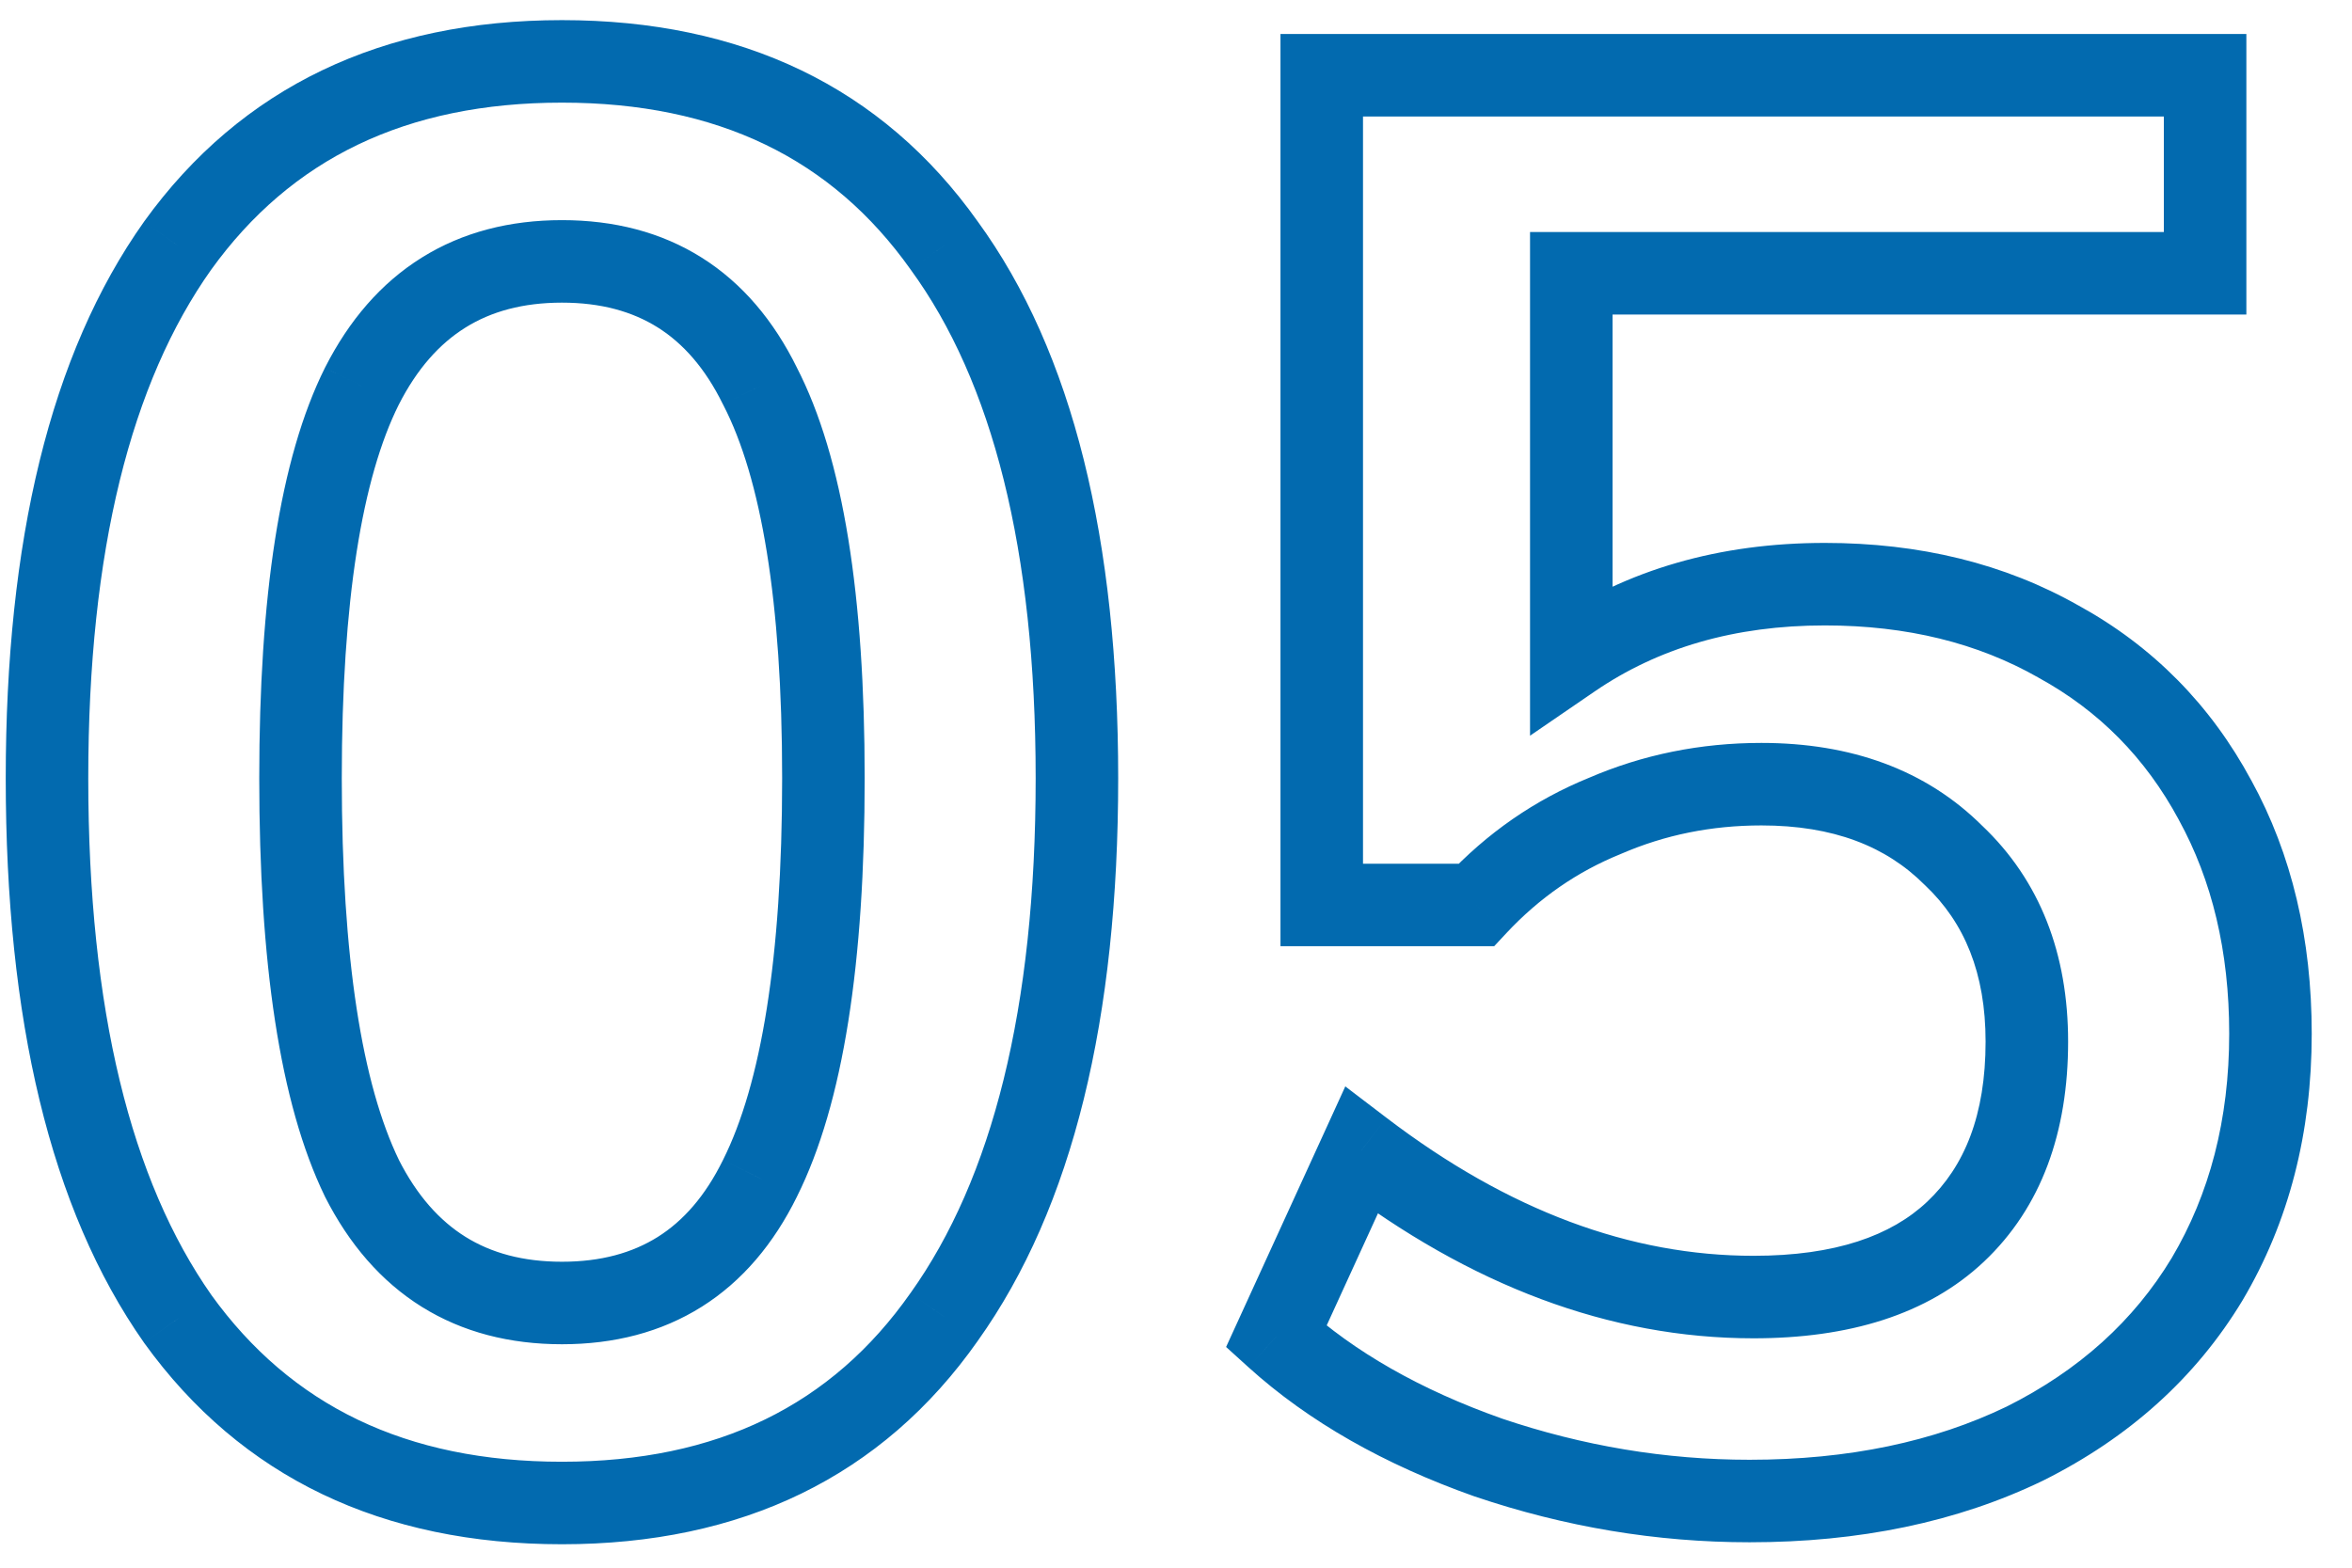
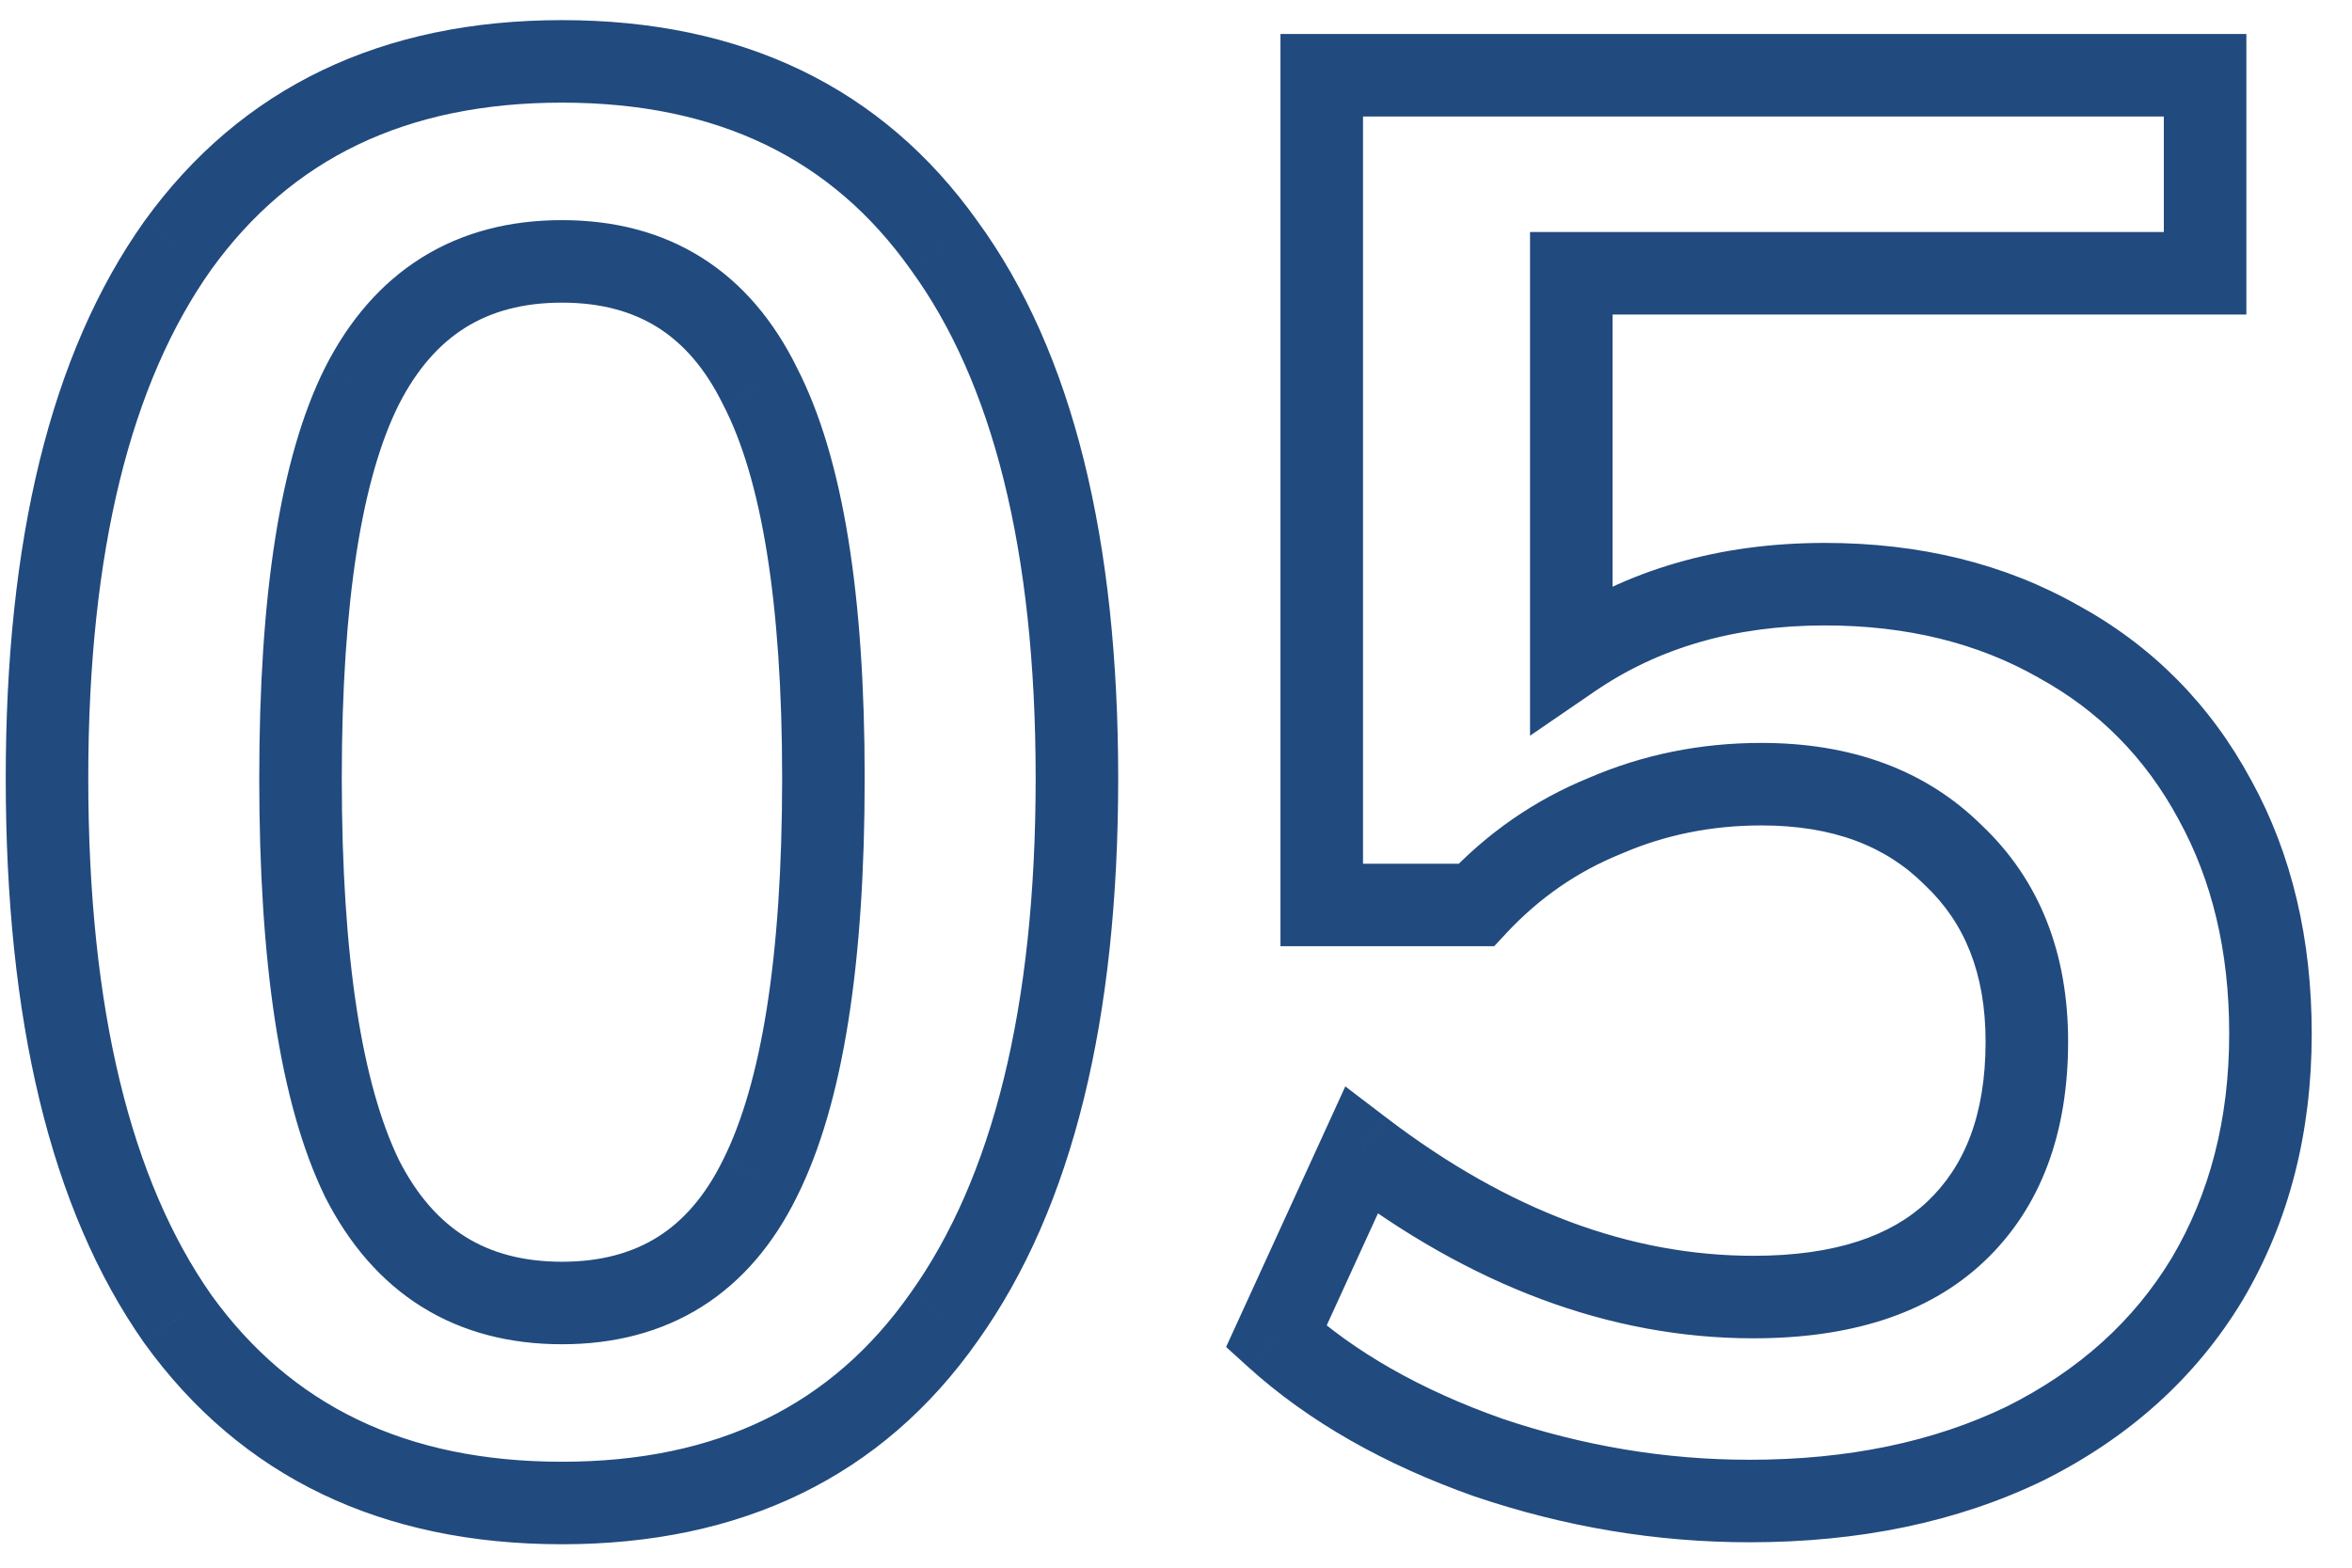
<svg xmlns="http://www.w3.org/2000/svg" width="57" height="38" viewBox="0 0 57 38" fill="none">
-   <path d="M4.307 31.968L3.488 32.543L3.495 32.553L4.307 31.968ZM4.307 5.952L3.495 5.367L3.491 5.373L4.307 5.952ZM22.883 5.952L22.067 6.531L22.074 6.541L22.883 5.952ZM22.883 31.92L22.068 31.34L22.064 31.345L22.883 31.92ZM18.419 28.56L17.524 28.113L17.521 28.119L18.419 28.56ZM18.419 9.36L17.521 9.802L17.526 9.81L17.53 9.819L18.419 9.36ZM8.771 9.36L7.879 8.907L7.876 8.913L8.771 9.36ZM8.771 28.56L7.871 28.996L7.875 29.004L7.879 29.013L8.771 28.56ZM13.619 35.432C9.836 35.432 7.052 34.068 5.118 31.384L3.495 32.553C5.85 35.821 9.274 37.432 13.619 37.432V35.432ZM5.125 31.393C3.181 28.624 2.139 24.493 2.139 18.864H0.139C0.139 24.691 1.209 29.296 3.488 32.543L5.125 31.393ZM2.139 18.864C2.139 13.334 3.179 9.268 5.122 6.531L3.491 5.373C1.21 8.588 0.139 13.13 0.139 18.864H2.139ZM5.118 6.537C7.052 3.852 9.836 2.488 13.619 2.488V0.488C9.274 0.488 5.85 2.1 3.495 5.367L5.118 6.537ZM13.619 2.488C17.401 2.488 20.166 3.852 22.067 6.531L23.698 5.373C21.375 2.1 17.964 0.488 13.619 0.488V2.488ZM22.074 6.541C24.042 9.242 25.099 13.302 25.099 18.864H27.099C27.099 13.098 26.012 8.55 23.691 5.363L22.074 6.541ZM25.099 18.864C25.099 24.457 24.042 28.57 22.068 31.34L23.697 32.5C26.011 29.254 27.099 24.663 27.099 18.864H25.099ZM22.064 31.345C20.162 34.055 17.397 35.432 13.619 35.432V37.432C17.968 37.432 21.38 35.801 23.701 32.495L22.064 31.345ZM13.619 32.584C14.879 32.584 16.023 32.294 17.008 31.674C17.992 31.054 18.754 30.144 19.316 29.002L17.521 28.119C17.092 28.992 16.558 29.594 15.942 29.982C15.326 30.369 14.566 30.584 13.619 30.584V32.584ZM19.313 29.007C20.445 26.743 20.955 23.317 20.955 18.864H18.955C18.955 23.243 18.44 26.281 17.524 28.113L19.313 29.007ZM20.955 18.864C20.955 14.476 20.446 11.107 19.307 8.901L17.53 9.819C18.44 11.581 18.955 14.547 18.955 18.864H20.955ZM19.316 8.918C18.754 7.776 17.992 6.866 17.008 6.246C16.023 5.625 14.879 5.336 13.619 5.336V7.336C14.566 7.336 15.326 7.551 15.942 7.938C16.558 8.326 17.092 8.928 17.521 9.802L19.316 8.918ZM13.619 5.336C12.358 5.336 11.212 5.626 10.222 6.244C9.232 6.861 8.458 7.767 7.879 8.907L9.662 9.813C10.107 8.937 10.653 8.331 11.28 7.94C11.905 7.55 12.671 7.336 13.619 7.336V5.336ZM7.876 8.913C6.776 11.114 6.283 14.479 6.283 18.864H8.283C8.283 14.546 8.782 11.574 9.665 9.807L7.876 8.913ZM6.283 18.864C6.283 23.315 6.776 26.736 7.871 28.996L9.671 28.124C8.781 26.288 8.283 23.245 8.283 18.864H6.283ZM7.879 29.013C8.458 30.153 9.232 31.059 10.222 31.677C11.212 32.294 12.358 32.584 13.619 32.584V30.584C12.671 30.584 11.905 30.37 11.28 29.98C10.653 29.589 10.107 28.983 9.662 28.107L7.879 29.013ZM49.888 15.552L49.394 16.421L49.4 16.425L49.407 16.429L49.888 15.552ZM53.68 19.392L52.8 19.866L52.803 19.873L53.68 19.392ZM53.488 31.008L54.344 31.525L54.348 31.518L53.488 31.008ZM49.072 34.992L49.507 35.892L49.519 35.886L49.072 34.992ZM36.064 35.328L35.73 36.271L35.743 36.275L36.064 35.328ZM30.928 32.4L30.019 31.984L29.714 32.65L30.257 33.142L30.928 32.4ZM32.992 27.888L33.599 27.093L32.603 26.334L32.083 27.472L32.992 27.888ZM47.392 29.856L48.078 30.584L48.079 30.583L47.392 29.856ZM47.344 20.736L46.637 21.443L46.647 21.453L46.657 21.462L47.344 20.736ZM38.896 19.776L39.272 20.703L39.282 20.698L39.293 20.694L38.896 19.776ZM35.776 21.936V22.936H36.211L36.507 22.618L35.776 21.936ZM32.032 21.936H31.032V22.936H32.032V21.936ZM32.032 1.824V0.824H31.032V1.824H32.032ZM53.44 1.824H54.44V0.824H53.44V1.824ZM53.44 6.624V7.624H54.44V6.624H53.44ZM38.08 6.624V5.624H37.08V6.624H38.08ZM38.08 15.936H37.08V17.833L38.645 16.761L38.08 15.936ZM44.224 15.16C46.22 15.16 47.933 15.591 49.394 16.421L50.382 14.683C48.579 13.658 46.516 13.16 44.224 13.16V15.16ZM49.407 16.429C50.867 17.23 51.993 18.369 52.8 19.866L54.56 18.918C53.575 17.087 52.173 15.666 50.369 14.675L49.407 16.429ZM52.803 19.873C53.607 21.337 54.024 23.055 54.024 25.056H56.024C56.024 22.77 55.545 20.711 54.557 18.911L52.803 19.873ZM54.024 25.056C54.024 27.138 53.55 28.942 52.628 30.498L54.348 31.518C55.474 29.618 56.024 27.454 56.024 25.056H54.024ZM52.632 30.491C51.714 32.012 50.39 33.215 48.625 34.098L49.519 35.886C51.594 34.849 53.214 33.396 54.344 31.525L52.632 30.491ZM48.637 34.092C46.875 34.943 44.805 35.384 42.4 35.384V37.384C45.051 37.384 47.429 36.897 49.507 35.892L48.637 34.092ZM42.4 35.384C40.368 35.384 38.364 35.051 36.385 34.381L35.743 36.275C37.924 37.013 40.144 37.384 42.4 37.384V35.384ZM36.398 34.385C34.416 33.684 32.826 32.769 31.599 31.659L30.257 33.142C31.718 34.463 33.552 35.5 35.73 36.271L36.398 34.385ZM31.837 32.816L33.901 28.304L32.083 27.472L30.019 31.984L31.837 32.816ZM32.386 28.683C35.626 31.156 39.002 32.44 42.496 32.44V30.44C39.526 30.44 36.566 29.356 33.599 27.093L32.386 28.683ZM42.496 32.44C44.794 32.44 46.71 31.873 48.078 30.584L46.706 29.128C45.834 29.951 44.486 30.44 42.496 30.44V32.44ZM48.079 30.583C49.479 29.261 50.12 27.433 50.12 25.248H48.12C48.12 27.031 47.609 28.275 46.705 29.129L48.079 30.583ZM50.12 25.248C50.12 23.133 49.447 21.349 48.031 20.009L46.657 21.462C47.609 22.363 48.12 23.587 48.12 25.248H50.12ZM48.051 20.029C46.675 18.653 44.849 18.008 42.688 18.008V20.008C44.431 20.008 45.709 20.515 46.637 21.443L48.051 20.029ZM42.688 18.008C41.213 18.008 39.814 18.29 38.499 18.858L39.293 20.694C40.346 20.238 41.475 20.008 42.688 20.008V18.008ZM38.52 18.849C37.198 19.386 36.037 20.19 35.045 21.254L36.507 22.618C37.307 21.762 38.226 21.127 39.272 20.703L38.52 18.849ZM35.776 20.936H32.032V22.936H35.776V20.936ZM33.032 21.936V1.824H31.032V21.936H33.032ZM32.032 2.824H53.44V0.824H32.032V2.824ZM52.44 1.824V6.624H54.44V1.824H52.44ZM53.44 5.624H38.08V7.624H53.44V5.624ZM37.08 6.624V15.936H39.08V6.624H37.08ZM38.645 16.761C40.186 15.706 42.031 15.16 44.224 15.16V13.16C41.681 13.16 39.43 13.799 37.515 15.111L38.645 16.761Z" fill="#026AAF" />
+   <path d="M4.307 31.968L3.488 32.543L3.495 32.553L4.307 31.968ZM4.307 5.952L3.495 5.367L3.491 5.373L4.307 5.952ZM22.883 5.952L22.067 6.531L22.074 6.541L22.883 5.952ZM22.883 31.92L22.068 31.34L22.064 31.345L22.883 31.92ZM18.419 28.56L17.524 28.113L17.521 28.119L18.419 28.56ZM18.419 9.36L17.521 9.802L17.526 9.81L17.53 9.819L18.419 9.36ZM8.771 9.36L7.879 8.907L7.876 8.913L8.771 9.36ZM8.771 28.56L7.871 28.996L7.875 29.004L7.879 29.013L8.771 28.56ZM13.619 35.432C9.836 35.432 7.052 34.068 5.118 31.384L3.495 32.553C5.85 35.821 9.274 37.432 13.619 37.432V35.432ZM5.125 31.393C3.181 28.624 2.139 24.493 2.139 18.864H0.139C0.139 24.691 1.209 29.296 3.488 32.543L5.125 31.393ZM2.139 18.864C2.139 13.334 3.179 9.268 5.122 6.531L3.491 5.373C1.21 8.588 0.139 13.13 0.139 18.864H2.139ZM5.118 6.537C7.052 3.852 9.836 2.488 13.619 2.488V0.488C9.274 0.488 5.85 2.1 3.495 5.367L5.118 6.537ZM13.619 2.488C17.401 2.488 20.166 3.852 22.067 6.531L23.698 5.373C21.375 2.1 17.964 0.488 13.619 0.488V2.488ZM22.074 6.541C24.042 9.242 25.099 13.302 25.099 18.864H27.099C27.099 13.098 26.012 8.55 23.691 5.363L22.074 6.541ZM25.099 18.864C25.099 24.457 24.042 28.57 22.068 31.34L23.697 32.5C26.011 29.254 27.099 24.663 27.099 18.864H25.099ZM22.064 31.345C20.162 34.055 17.397 35.432 13.619 35.432V37.432C17.968 37.432 21.38 35.801 23.701 32.495L22.064 31.345ZM13.619 32.584C14.879 32.584 16.023 32.294 17.008 31.674C17.992 31.054 18.754 30.144 19.316 29.002L17.521 28.119C17.092 28.992 16.558 29.594 15.942 29.982C15.326 30.369 14.566 30.584 13.619 30.584V32.584ZM19.313 29.007C20.445 26.743 20.955 23.317 20.955 18.864H18.955C18.955 23.243 18.44 26.281 17.524 28.113L19.313 29.007ZM20.955 18.864C20.955 14.476 20.446 11.107 19.307 8.901L17.53 9.819C18.44 11.581 18.955 14.547 18.955 18.864H20.955ZM19.316 8.918C18.754 7.776 17.992 6.866 17.008 6.246C16.023 5.625 14.879 5.336 13.619 5.336V7.336C14.566 7.336 15.326 7.551 15.942 7.938C16.558 8.326 17.092 8.928 17.521 9.802L19.316 8.918ZM13.619 5.336C12.358 5.336 11.212 5.626 10.222 6.244C9.232 6.861 8.458 7.767 7.879 8.907L9.662 9.813C10.107 8.937 10.653 8.331 11.28 7.94C11.905 7.55 12.671 7.336 13.619 7.336V5.336ZM7.876 8.913C6.776 11.114 6.283 14.479 6.283 18.864H8.283C8.283 14.546 8.782 11.574 9.665 9.807L7.876 8.913ZM6.283 18.864C6.283 23.315 6.776 26.736 7.871 28.996L9.671 28.124C8.781 26.288 8.283 23.245 8.283 18.864H6.283ZM7.879 29.013C8.458 30.153 9.232 31.059 10.222 31.677C11.212 32.294 12.358 32.584 13.619 32.584V30.584C12.671 30.584 11.905 30.37 11.28 29.98C10.653 29.589 10.107 28.983 9.662 28.107L7.879 29.013ZM49.888 15.552L49.394 16.421L49.4 16.425L49.407 16.429L49.888 15.552ZM53.68 19.392L52.8 19.866L52.803 19.873L53.68 19.392ZM53.488 31.008L54.344 31.525L54.348 31.518L53.488 31.008ZM49.072 34.992L49.507 35.892L49.519 35.886L49.072 34.992ZM36.064 35.328L35.73 36.271L35.743 36.275L36.064 35.328ZM30.928 32.4L30.019 31.984L29.714 32.65L30.257 33.142L30.928 32.4ZM32.992 27.888L33.599 27.093L32.603 26.334L32.083 27.472L32.992 27.888ZM47.392 29.856L48.078 30.584L48.079 30.583L47.392 29.856ZM47.344 20.736L46.637 21.443L46.647 21.453L46.657 21.462L47.344 20.736ZM38.896 19.776L39.272 20.703L39.282 20.698L39.293 20.694L38.896 19.776ZM35.776 21.936V22.936H36.211L36.507 22.618L35.776 21.936ZM32.032 21.936H31.032V22.936H32.032V21.936ZM32.032 1.824V0.824H31.032V1.824H32.032ZM53.44 1.824H54.44V0.824H53.44V1.824ZM53.44 6.624V7.624H54.44V6.624H53.44ZM38.08 6.624V5.624H37.08V6.624H38.08ZM38.08 15.936H37.08V17.833L38.645 16.761L38.08 15.936ZM44.224 15.16C46.22 15.16 47.933 15.591 49.394 16.421L50.382 14.683C48.579 13.658 46.516 13.16 44.224 13.16V15.16ZM49.407 16.429C50.867 17.23 51.993 18.369 52.8 19.866L54.56 18.918C53.575 17.087 52.173 15.666 50.369 14.675L49.407 16.429ZM52.803 19.873C53.607 21.337 54.024 23.055 54.024 25.056H56.024C56.024 22.77 55.545 20.711 54.557 18.911L52.803 19.873ZM54.024 25.056C54.024 27.138 53.55 28.942 52.628 30.498L54.348 31.518C55.474 29.618 56.024 27.454 56.024 25.056H54.024ZM52.632 30.491C51.714 32.012 50.39 33.215 48.625 34.098L49.519 35.886C51.594 34.849 53.214 33.396 54.344 31.525L52.632 30.491ZM48.637 34.092C46.875 34.943 44.805 35.384 42.4 35.384V37.384C45.051 37.384 47.429 36.897 49.507 35.892L48.637 34.092ZM42.4 35.384C40.368 35.384 38.364 35.051 36.385 34.381L35.743 36.275C37.924 37.013 40.144 37.384 42.4 37.384V35.384ZM36.398 34.385C34.416 33.684 32.826 32.769 31.599 31.659L30.257 33.142C31.718 34.463 33.552 35.5 35.73 36.271L36.398 34.385ZM31.837 32.816L33.901 28.304L32.083 27.472L30.019 31.984L31.837 32.816ZM32.386 28.683C35.626 31.156 39.002 32.44 42.496 32.44V30.44C39.526 30.44 36.566 29.356 33.599 27.093L32.386 28.683ZM42.496 32.44C44.794 32.44 46.71 31.873 48.078 30.584L46.706 29.128C45.834 29.951 44.486 30.44 42.496 30.44V32.44ZM48.079 30.583C49.479 29.261 50.12 27.433 50.12 25.248H48.12C48.12 27.031 47.609 28.275 46.705 29.129L48.079 30.583ZM50.12 25.248C50.12 23.133 49.447 21.349 48.031 20.009L46.657 21.462C47.609 22.363 48.12 23.587 48.12 25.248H50.12ZM48.051 20.029C46.675 18.653 44.849 18.008 42.688 18.008V20.008C44.431 20.008 45.709 20.515 46.637 21.443L48.051 20.029ZM42.688 18.008C41.213 18.008 39.814 18.29 38.499 18.858L39.293 20.694C40.346 20.238 41.475 20.008 42.688 20.008V18.008ZM38.52 18.849C37.198 19.386 36.037 20.19 35.045 21.254L36.507 22.618C37.307 21.762 38.226 21.127 39.272 20.703L38.52 18.849ZM35.776 20.936H32.032V22.936H35.776V20.936ZM33.032 21.936V1.824H31.032V21.936H33.032ZM32.032 2.824H53.44V0.824H32.032V2.824ZM52.44 1.824V6.624H54.44V1.824H52.44ZM53.44 5.624H38.08V7.624H53.44V5.624ZM37.08 6.624V15.936H39.08V6.624H37.08ZM38.645 16.761C40.186 15.706 42.031 15.16 44.224 15.16V13.16C41.681 13.16 39.43 13.799 37.515 15.111L38.645 16.761Z" fill="#214a7e" />
</svg>
